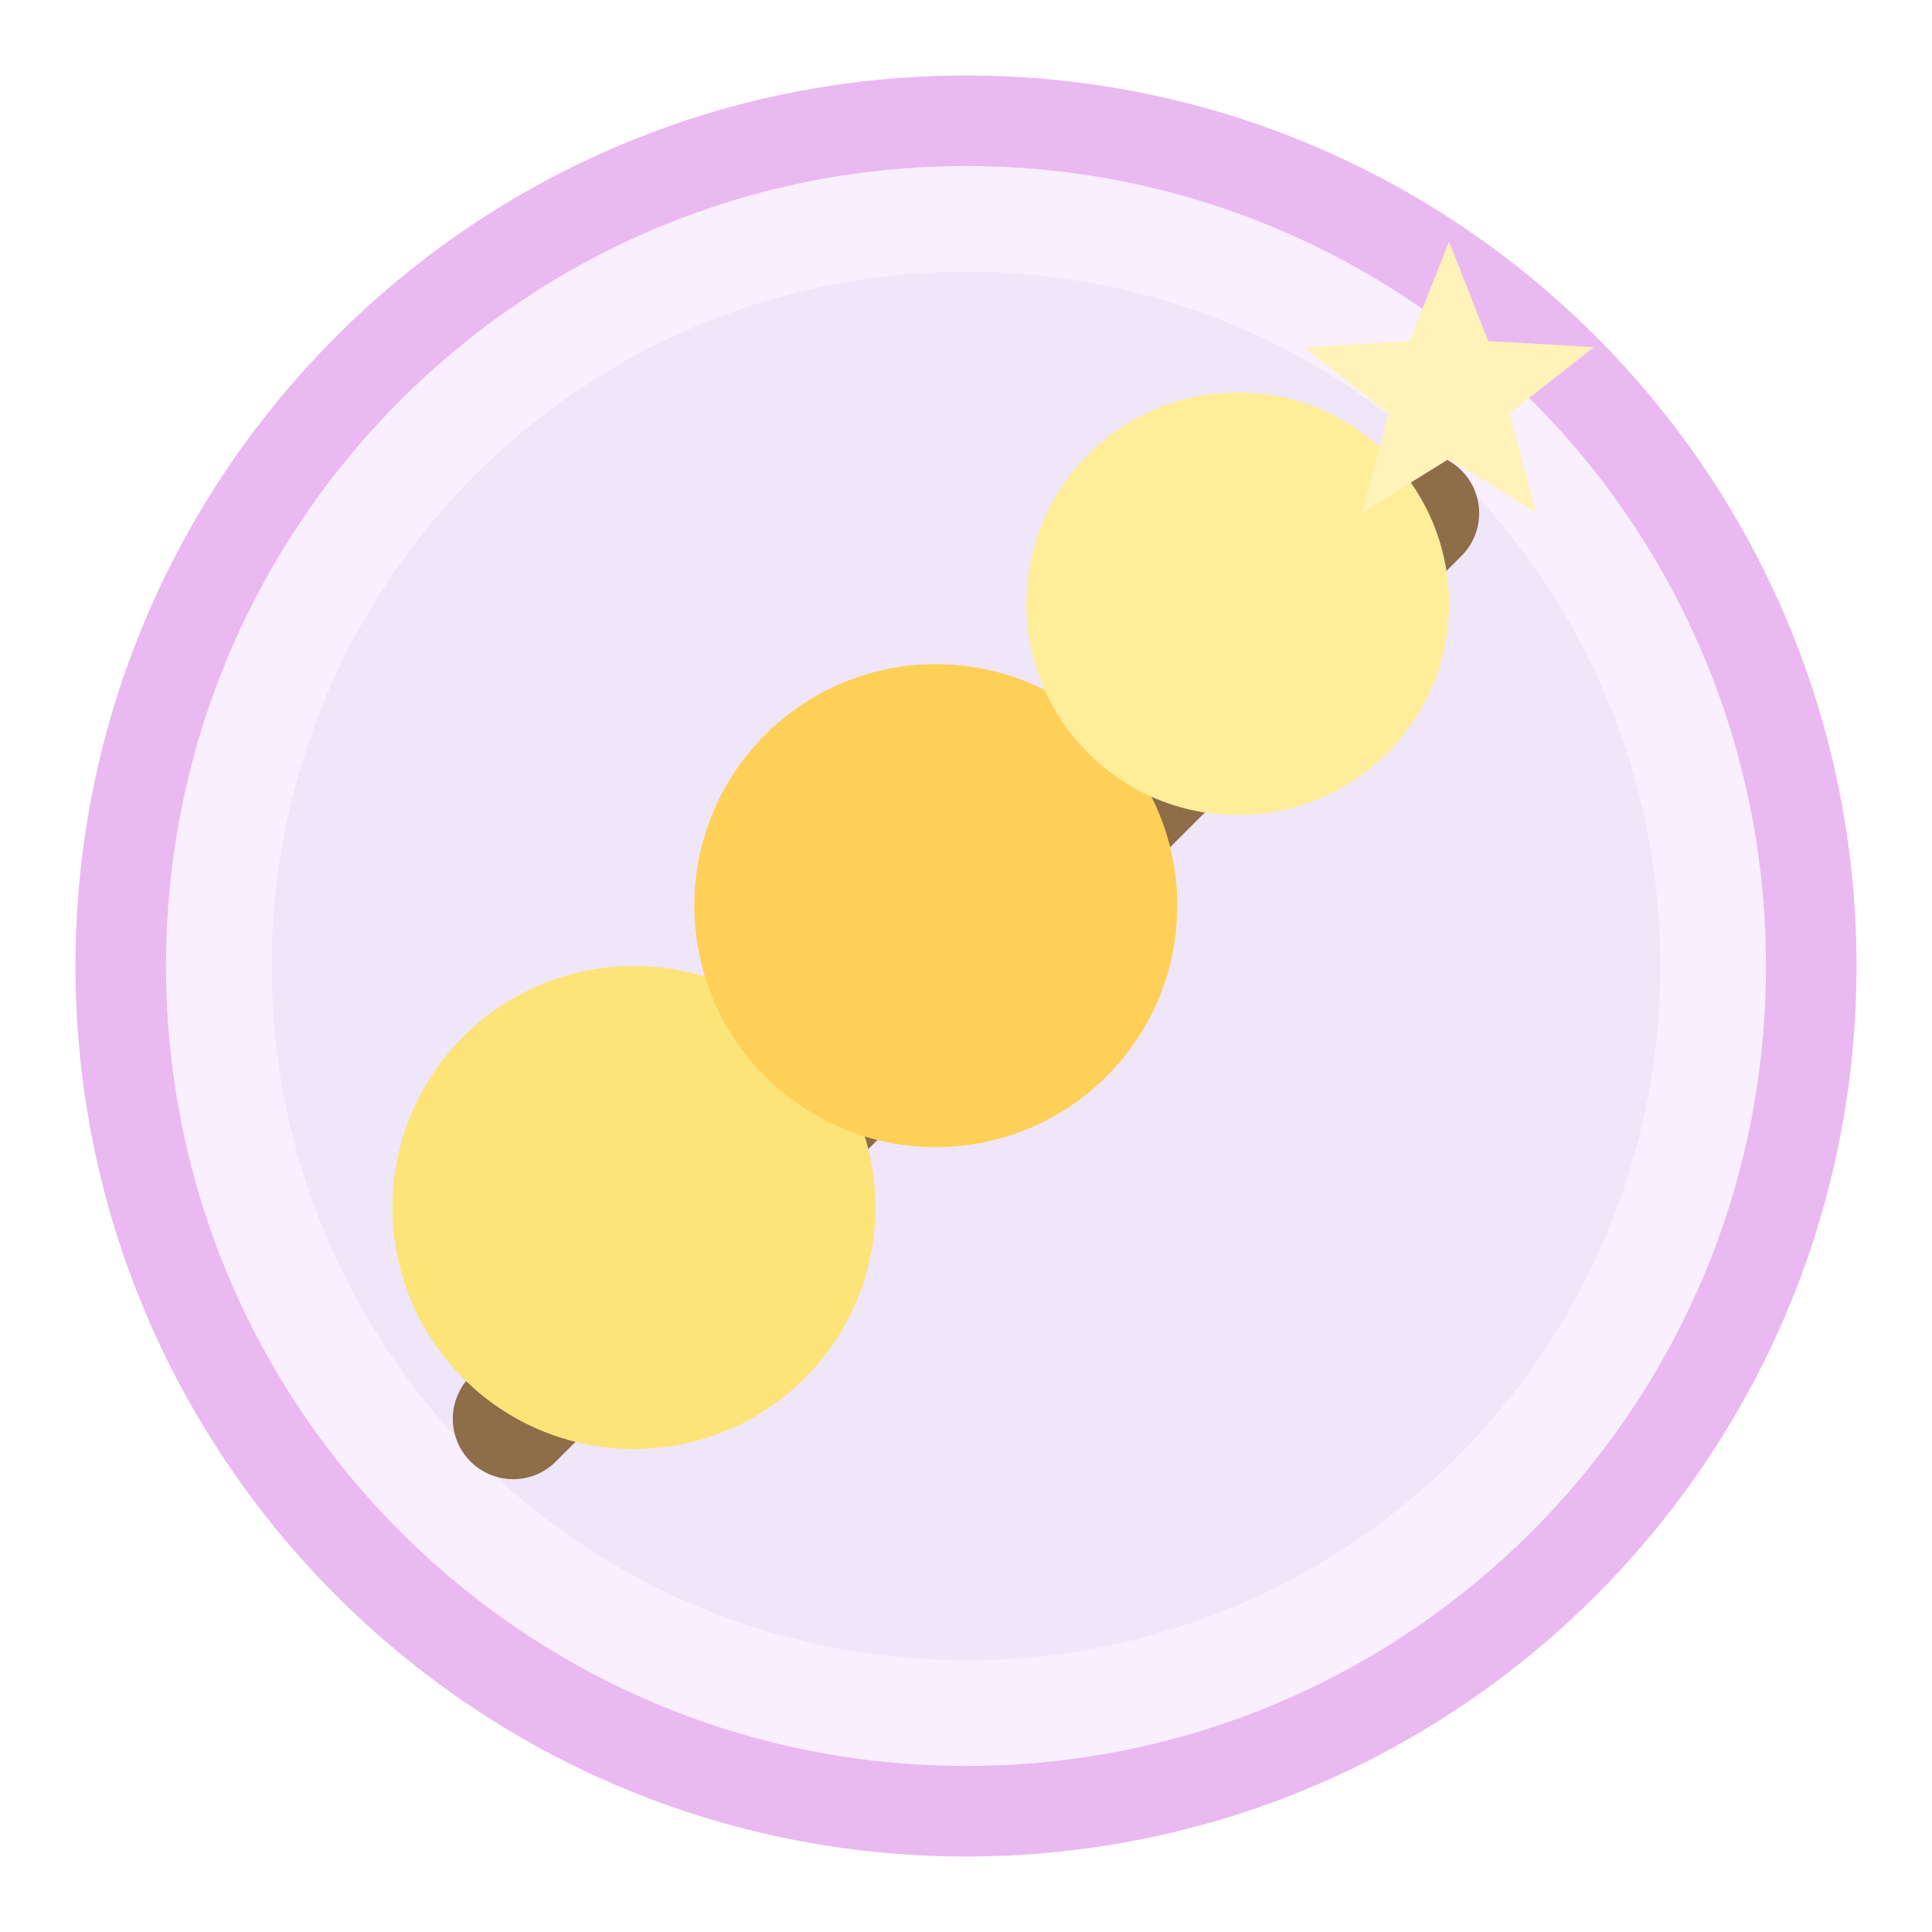
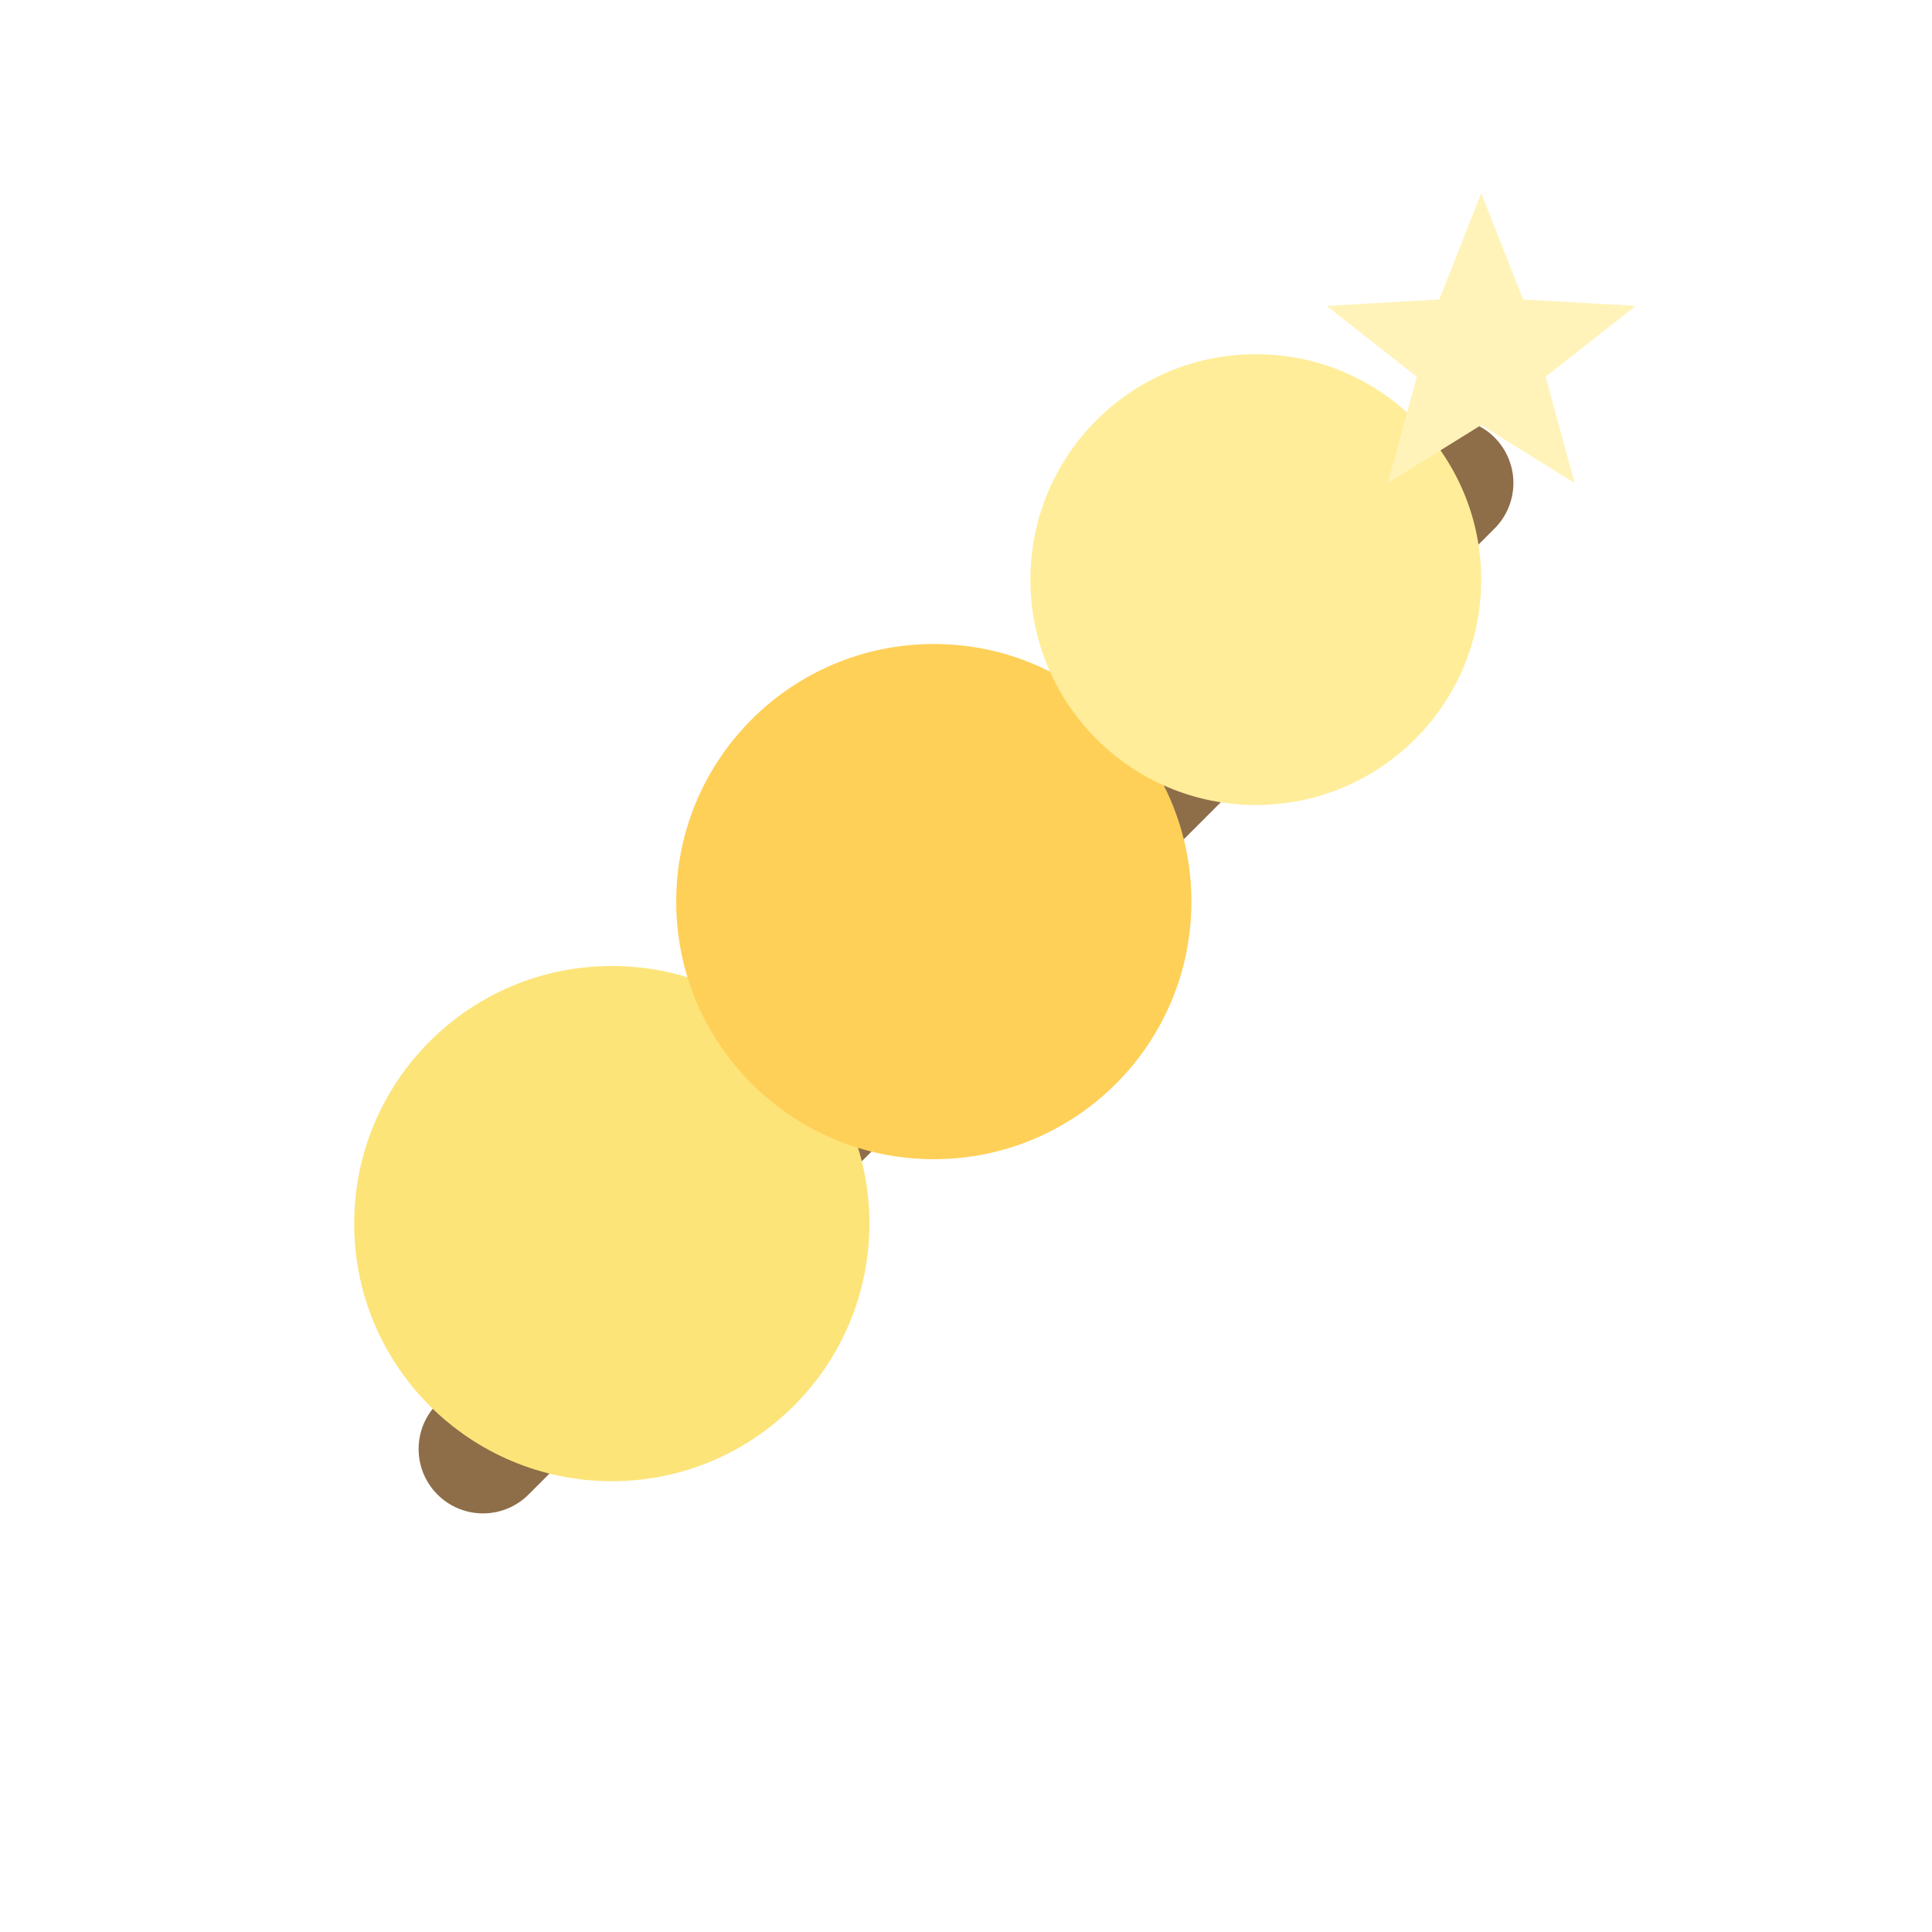
- <svg xmlns="http://www.w3.org/2000/svg" width="64" height="64" viewBox="0 0 64 64">
+ <svg xmlns="http://www.w3.org/2000/svg" width="64" height="64" viewBox="2 2 60 60">
  <defs>
    <linearGradient id="pink" x1="0" y1="0" x2="0" y2="1">
      <stop stop-color="#f58dc3" />
      <stop offset="1" stop-color="#c5589d" />
    </linearGradient>
    <linearGradient id="lilac" x1="0" y1="0" x2="0.6" y2="1">
      <stop stop-color="#f7ebff" />
      <stop offset="0.55" stop-color="#c9b3e6" />
      <stop offset="1" stop-color="#9075b8" />
    </linearGradient>
    <linearGradient id="purple" x1="0" y1="0" x2="0" y2="1">
      <stop stop-color="#9568c8" />
      <stop offset="1" stop-color="#5a3893" />
    </linearGradient>
    <linearGradient id="cyan" x1="0" y1="0" x2="1" y2="1">
      <stop stop-color="#baffff" />
      <stop offset="1" stop-color="#51d7ea" />
    </linearGradient>
    <linearGradient id="wood" x1="0" y1="0" x2="1" y2="0">
      <stop stop-color="#a85d4a" />
      <stop offset=".32" stop-color="#e7aa7b" />
      <stop offset=".72" stop-color="#bb7554" />
      <stop offset="1" stop-color="#8e5360" />
    </linearGradient>
    <linearGradient id="metal" x1="0" y1="0" x2="1" y2=".7">
      <stop stop-color="#f3faff" />
      <stop offset=".5" stop-color="#b7cbdb" />
      <stop offset="1" stop-color="#8195b3" />
    </linearGradient>
    <radialGradient id="glow">
      <stop stop-color="#fff5c0" />
      <stop offset=".58" stop-color="#ffd56c" />
      <stop offset="1" stop-color="#ee7455" />
    </radialGradient>
    <pattern id="grain" width="22" height="12" patternUnits="userSpaceOnUse">
      <path d="M5 1v8 M17 4v5" stroke="#8c4c5d" stroke-opacity=".23" stroke-width="1.5" />
    </pattern>
    <pattern id="grill" width="13" height="13" patternUnits="userSpaceOnUse">
      <rect width="13" height="13" fill="#bdd1df" />
      <path d="M-3 -3L16 16 M-3 10L3 16 M10 -3L16 3" stroke="#55627f" stroke-width="2.2" />
    </pattern>
    <filter id="shadow" x="-30%" y="-30%" width="160%" height="170%">
      <feDropShadow dx="0" dy="3" stdDeviation="2" flood-color="#171034" flood-opacity=".26" />
    </filter>
  </defs>
-   <circle cx="32" cy="32" r="28" fill="#f9efff" stroke="#eab9f1" stroke-width="3" />
-   <circle cx="32" cy="32" r="23" fill="#f0e6fa" />
  <path d="M17 47L47 17" stroke="#8e6d49" stroke-width="4" stroke-linecap="round" />
  <circle cx="21" cy="40" r="8" fill="#fce479" />
  <circle cx="31" cy="30" r="8" fill="#ffd058" />
  <circle cx="41" cy="20" r="7" fill="#ffed99" />
  <polygon points="48.0,8.0 49.3,11.3 52.8,11.5 50.0,13.7 50.9,17.0 48.0,15.2 45.1,17.0 46.0,13.7 43.2,11.5 46.7,11.3" fill="#fff3b9" />
</svg>
